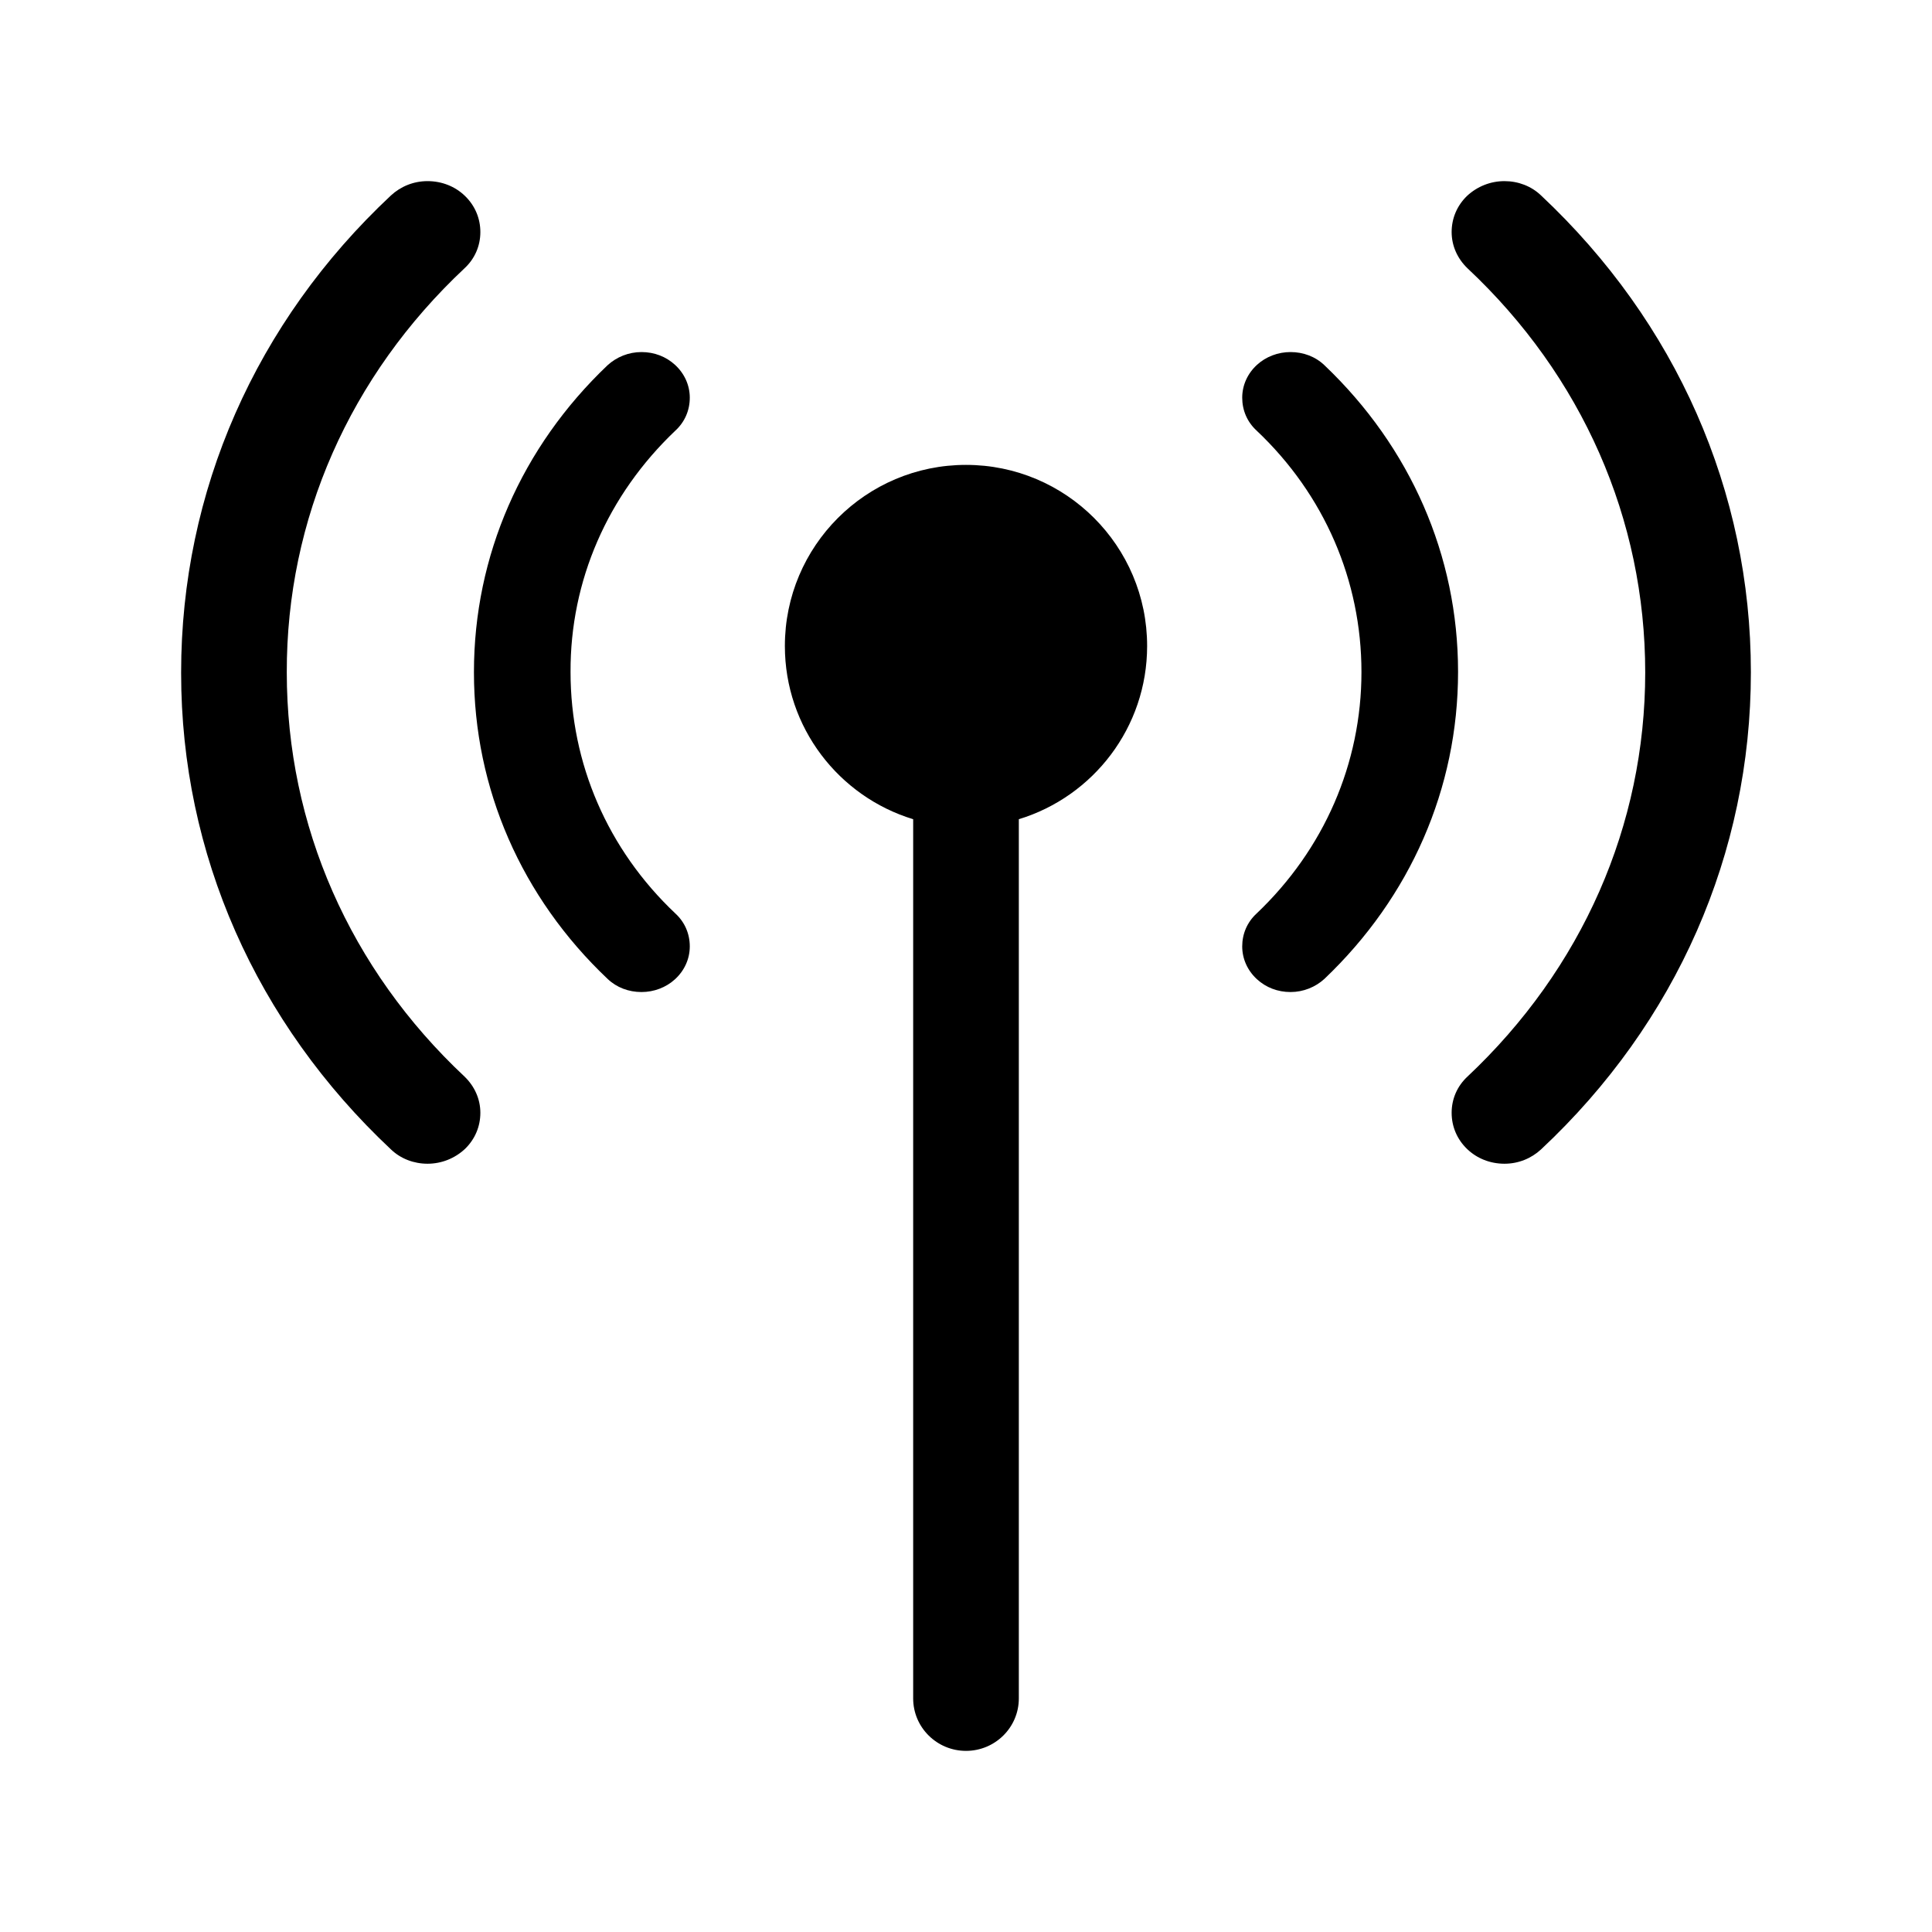
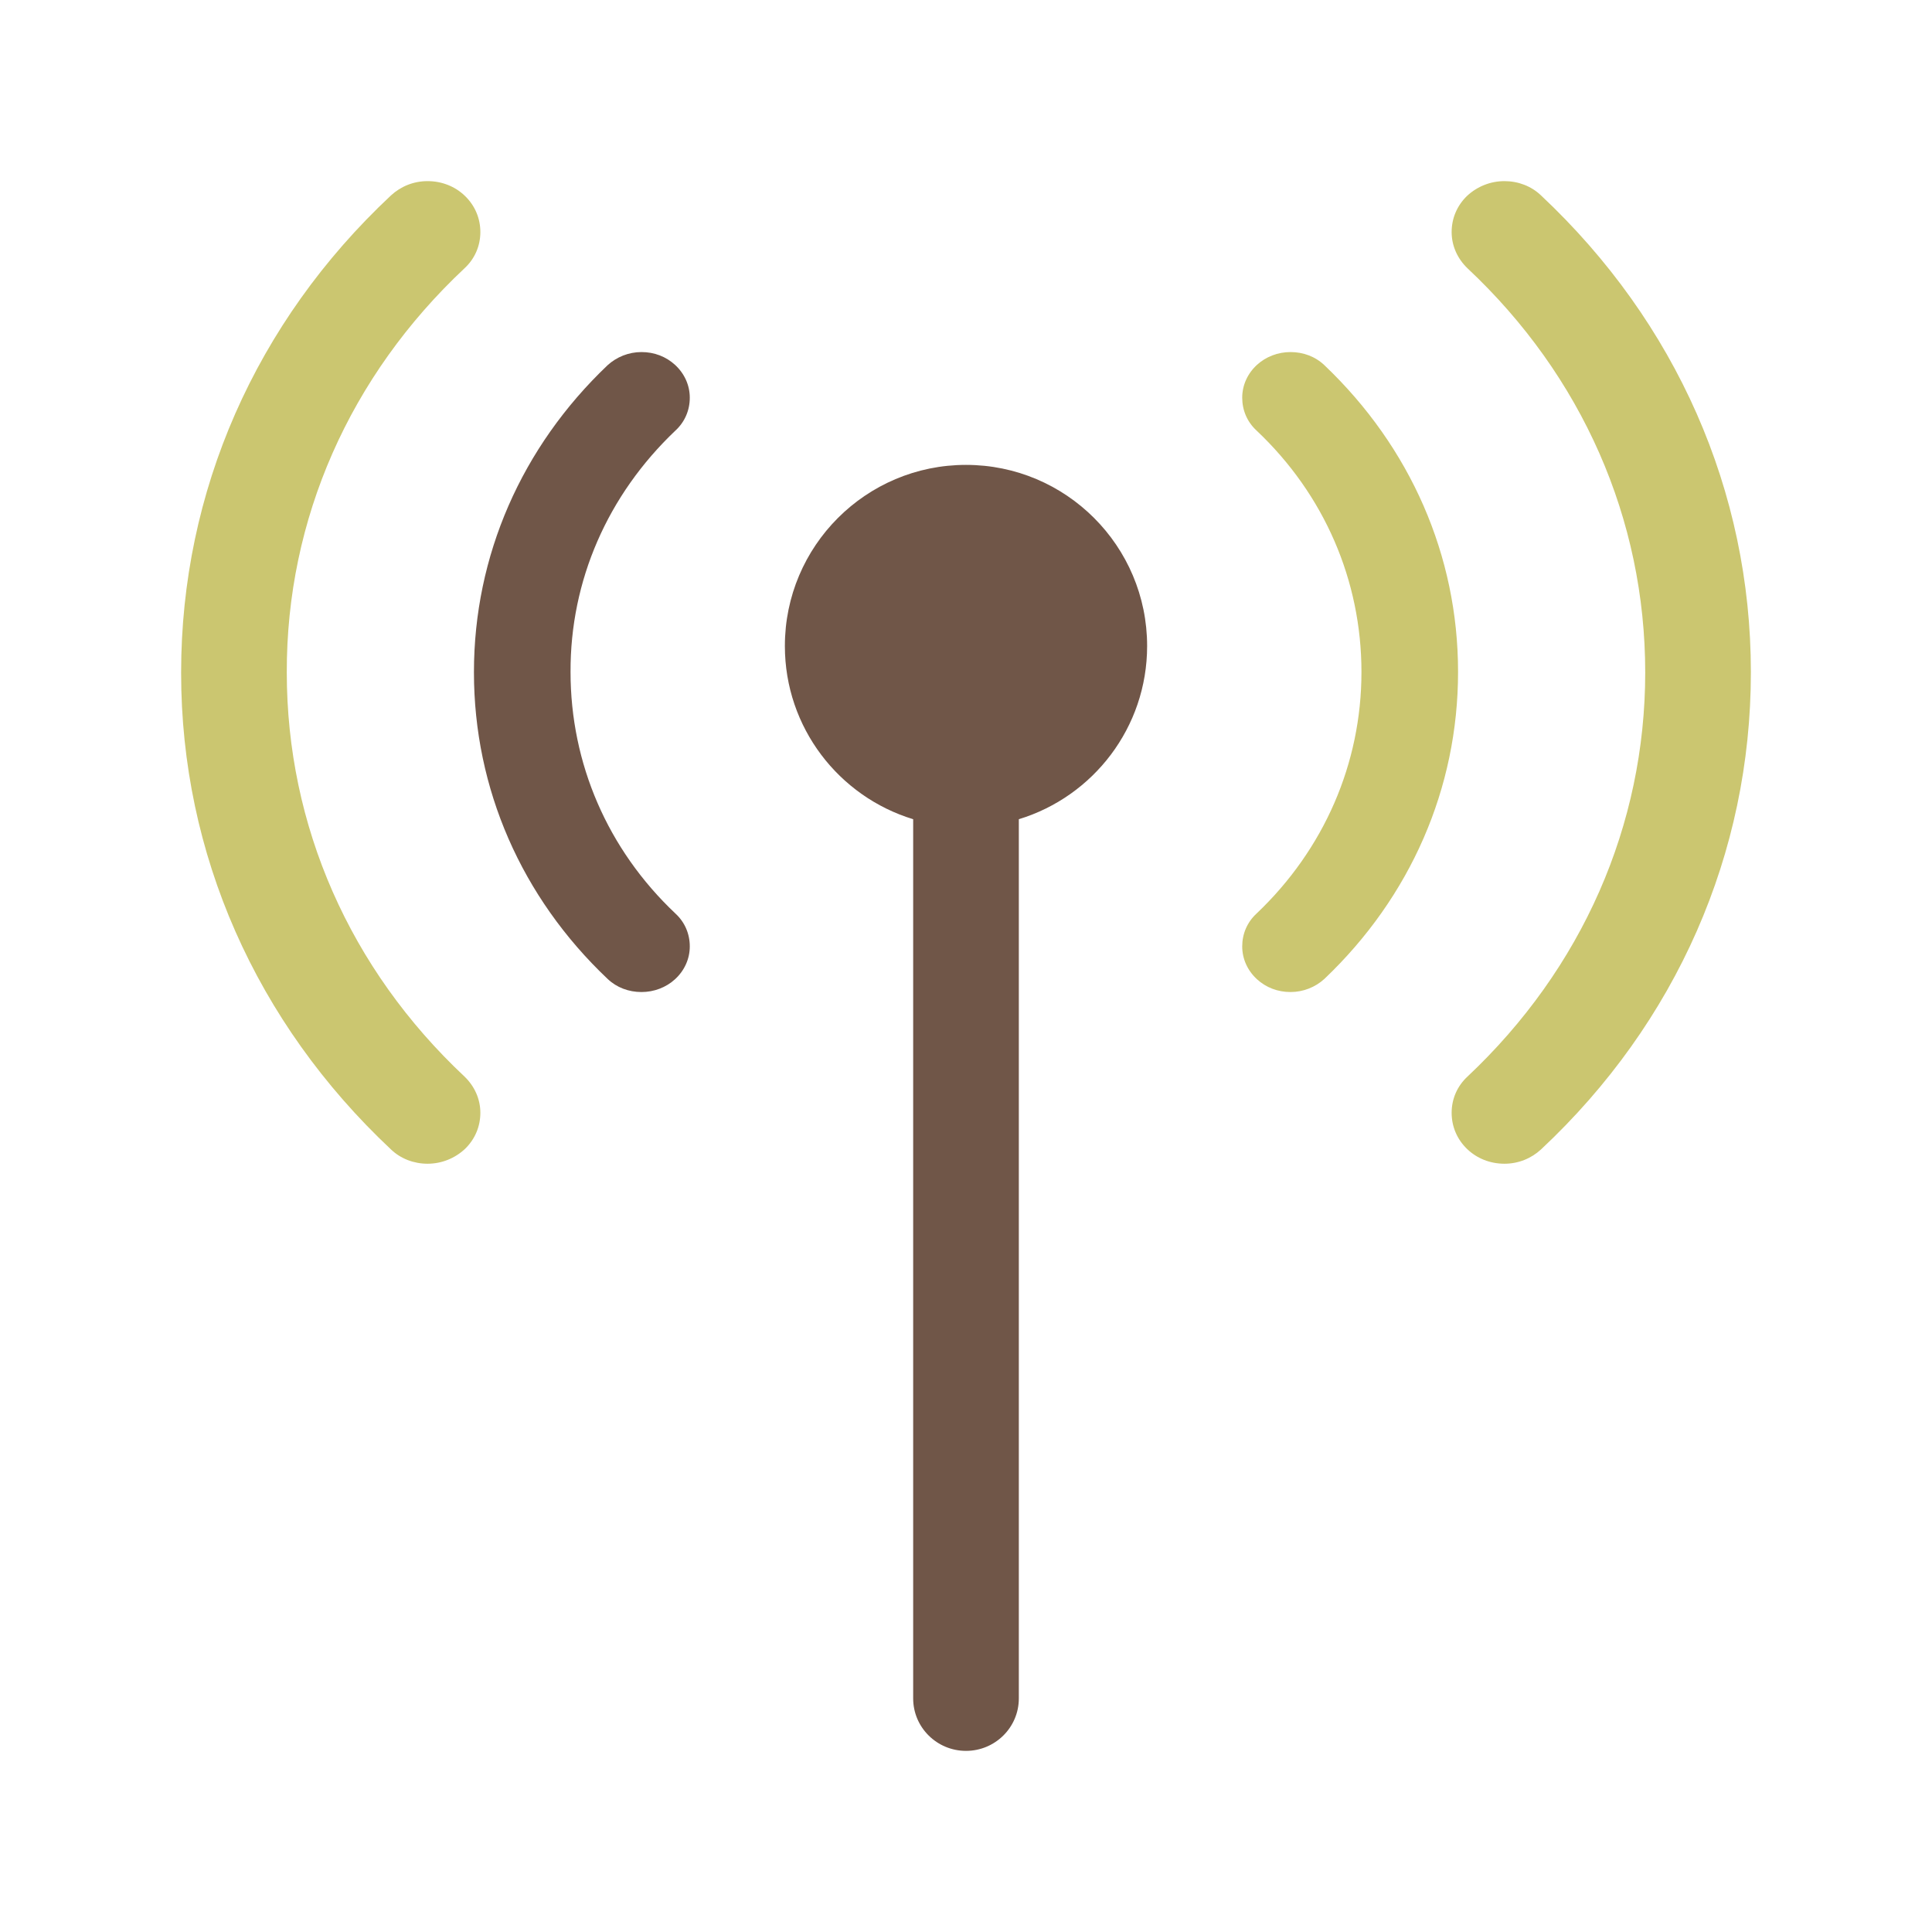
<svg xmlns="http://www.w3.org/2000/svg" viewBox="0 0 512 512">
-   <path d="M408.4 51.8c-2.6-2.5-6.1-3.8-9.7-3.8-3.7 0-7.2 1.4-9.9 3.9-2.7 2.6-4.1 6-4.1 9.6 0 3.6 1.5 7 4.2 9.6 30.4 28.5 47.1 66.5 47.1 107.1 0 40.5-16.7 78.5-47.1 107.1-2.7 2.5-4.2 5.9-4.2 9.6 0 3.6 1.4 7 4.1 9.6 2.6 2.5 6.1 3.9 9.9 3.9 3.7 0 7.1-1.4 9.7-3.8C444.3 271 464 226.1 464 178.2v-.1c0-47.9-19.8-92.7-55.6-126.3z" />
-   <path d="M351 96.8c-2.4-2.3-5.6-3.5-9-3.5-3.3 0-6.5 1.2-8.9 3.4-2.5 2.3-3.9 5.4-3.9 8.7 0 3.3 1.3 6.4 3.8 8.7 18 17 27.8 39.8 27.8 64 0 24.2-9.9 47-27.8 64-2.5 2.3-3.8 5.4-3.8 8.7 0 3.3 1.4 6.4 3.9 8.7 2.4 2.2 5.5 3.4 8.9 3.4 3.4 0 6.6-1.3 9-3.5 22.8-21.7 35.4-50.5 35.4-81.3v-.1c0-30.7-12.6-59.5-35.4-81.2zM123.1 71.1c2.7-2.5 4.2-5.9 4.2-9.6 0-3.6-1.4-7-4.1-9.6-2.6-2.5-6.1-3.9-9.9-3.9-3.7 0-7.1 1.4-9.7 3.8C67.7 85.4 48 130.3 48 178.2v.2c0 47.8 19.8 92.6 55.6 126.2 2.6 2.5 6.1 3.8 9.7 3.8 3.7 0 7.2-1.4 9.9-3.9 2.7-2.6 4.1-6 4.1-9.6 0-3.6-1.5-7-4.2-9.6C92.7 256.8 76 218.8 76 178.2c-.1-40.6 16.7-78.6 47.1-107.1z" />
-   <path d="M179 114.1c2.5-2.3 3.8-5.4 3.8-8.7 0-3.3-1.4-6.4-3.9-8.7-2.4-2.2-5.5-3.4-8.9-3.4-3.4 0-6.6 1.3-9 3.5-22.8 21.7-35.4 50.5-35.4 81.3v.1c0 30.8 12.6 59.6 35.4 81.2 2.4 2.3 5.6 3.5 9 3.5 3.3 0 6.5-1.2 8.9-3.4 2.5-2.3 3.9-5.4 3.9-8.7 0-3.3-1.3-6.4-3.8-8.7-18-17-27.8-39.8-27.8-64-.1-24.2 9.8-46.9 27.8-64zM256 123.2c-26.5 0-48 21.5-48 48 0 21.6 14.3 39.9 34 45.9v233c0 7.7 6.3 13.9 14 13.9s14-6.2 14-13.9v-233c19.7-6 34-24.3 34-45.9 0-26.5-21.5-48-48-48z" />
+   <path style="fill:#CBC670;" d="M408.4 51.8c-2.6-2.5-6.1-3.8-9.7-3.8-3.7 0-7.2 1.4-9.9 3.9-2.7 2.6-4.1 6-4.1 9.6 0 3.6 1.5 7 4.2 9.6 30.4 28.5 47.1 66.5 47.1 107.1 0 40.5-16.7 78.5-47.1 107.1-2.7 2.5-4.2 5.9-4.2 9.6 0 3.6 1.4 7 4.1 9.6 2.6 2.5 6.1 3.9 9.9 3.9 3.7 0 7.1-1.4 9.7-3.8C444.3 271 464 226.1 464 178.2v-.1c0-47.9-19.8-92.7-55.6-126.3z" />
+   <path style="fill:#CBC670;" d="M351 96.8c-2.4-2.3-5.6-3.5-9-3.5-3.3 0-6.5 1.2-8.9 3.4-2.5 2.3-3.9 5.4-3.9 8.7 0 3.3 1.3 6.4 3.8 8.7 18 17 27.8 39.8 27.8 64 0 24.2-9.9 47-27.8 64-2.5 2.3-3.8 5.4-3.8 8.7 0 3.3 1.4 6.4 3.9 8.7 2.4 2.2 5.5 3.4 8.9 3.4 3.4 0 6.6-1.3 9-3.5 22.8-21.7 35.4-50.5 35.4-81.3v-.1c0-30.7-12.6-59.5-35.4-81.2zM123.1 71.1c2.7-2.5 4.2-5.9 4.2-9.6 0-3.6-1.4-7-4.1-9.6-2.6-2.5-6.1-3.9-9.9-3.9-3.7 0-7.1 1.4-9.7 3.8C67.7 85.4 48 130.3 48 178.2v.2c0 47.8 19.8 92.6 55.6 126.2 2.6 2.5 6.1 3.8 9.7 3.8 3.7 0 7.2-1.4 9.9-3.9 2.7-2.6 4.1-6 4.1-9.6 0-3.6-1.5-7-4.2-9.6C92.7 256.8 76 218.8 76 178.2c-.1-40.6 16.7-78.6 47.1-107.1z" />
+   <path style="fill:#705648;" d="M179 114.1c2.5-2.3 3.8-5.4 3.8-8.7 0-3.3-1.4-6.4-3.9-8.7-2.4-2.2-5.5-3.4-8.9-3.4-3.4 0-6.6 1.3-9 3.5-22.8 21.7-35.4 50.5-35.4 81.3v.1c0 30.8 12.6 59.6 35.4 81.2 2.4 2.3 5.6 3.5 9 3.5 3.3 0 6.5-1.2 8.9-3.4 2.5-2.3 3.9-5.4 3.9-8.7 0-3.3-1.3-6.4-3.8-8.7-18-17-27.8-39.8-27.8-64-.1-24.2 9.8-46.9 27.8-64zM256 123.2c-26.5 0-48 21.5-48 48 0 21.6 14.3 39.9 34 45.9v233c0 7.7 6.3 13.9 14 13.9s14-6.2 14-13.9v-233c19.7-6 34-24.3 34-45.9 0-26.5-21.5-48-48-48z" />
</svg>
